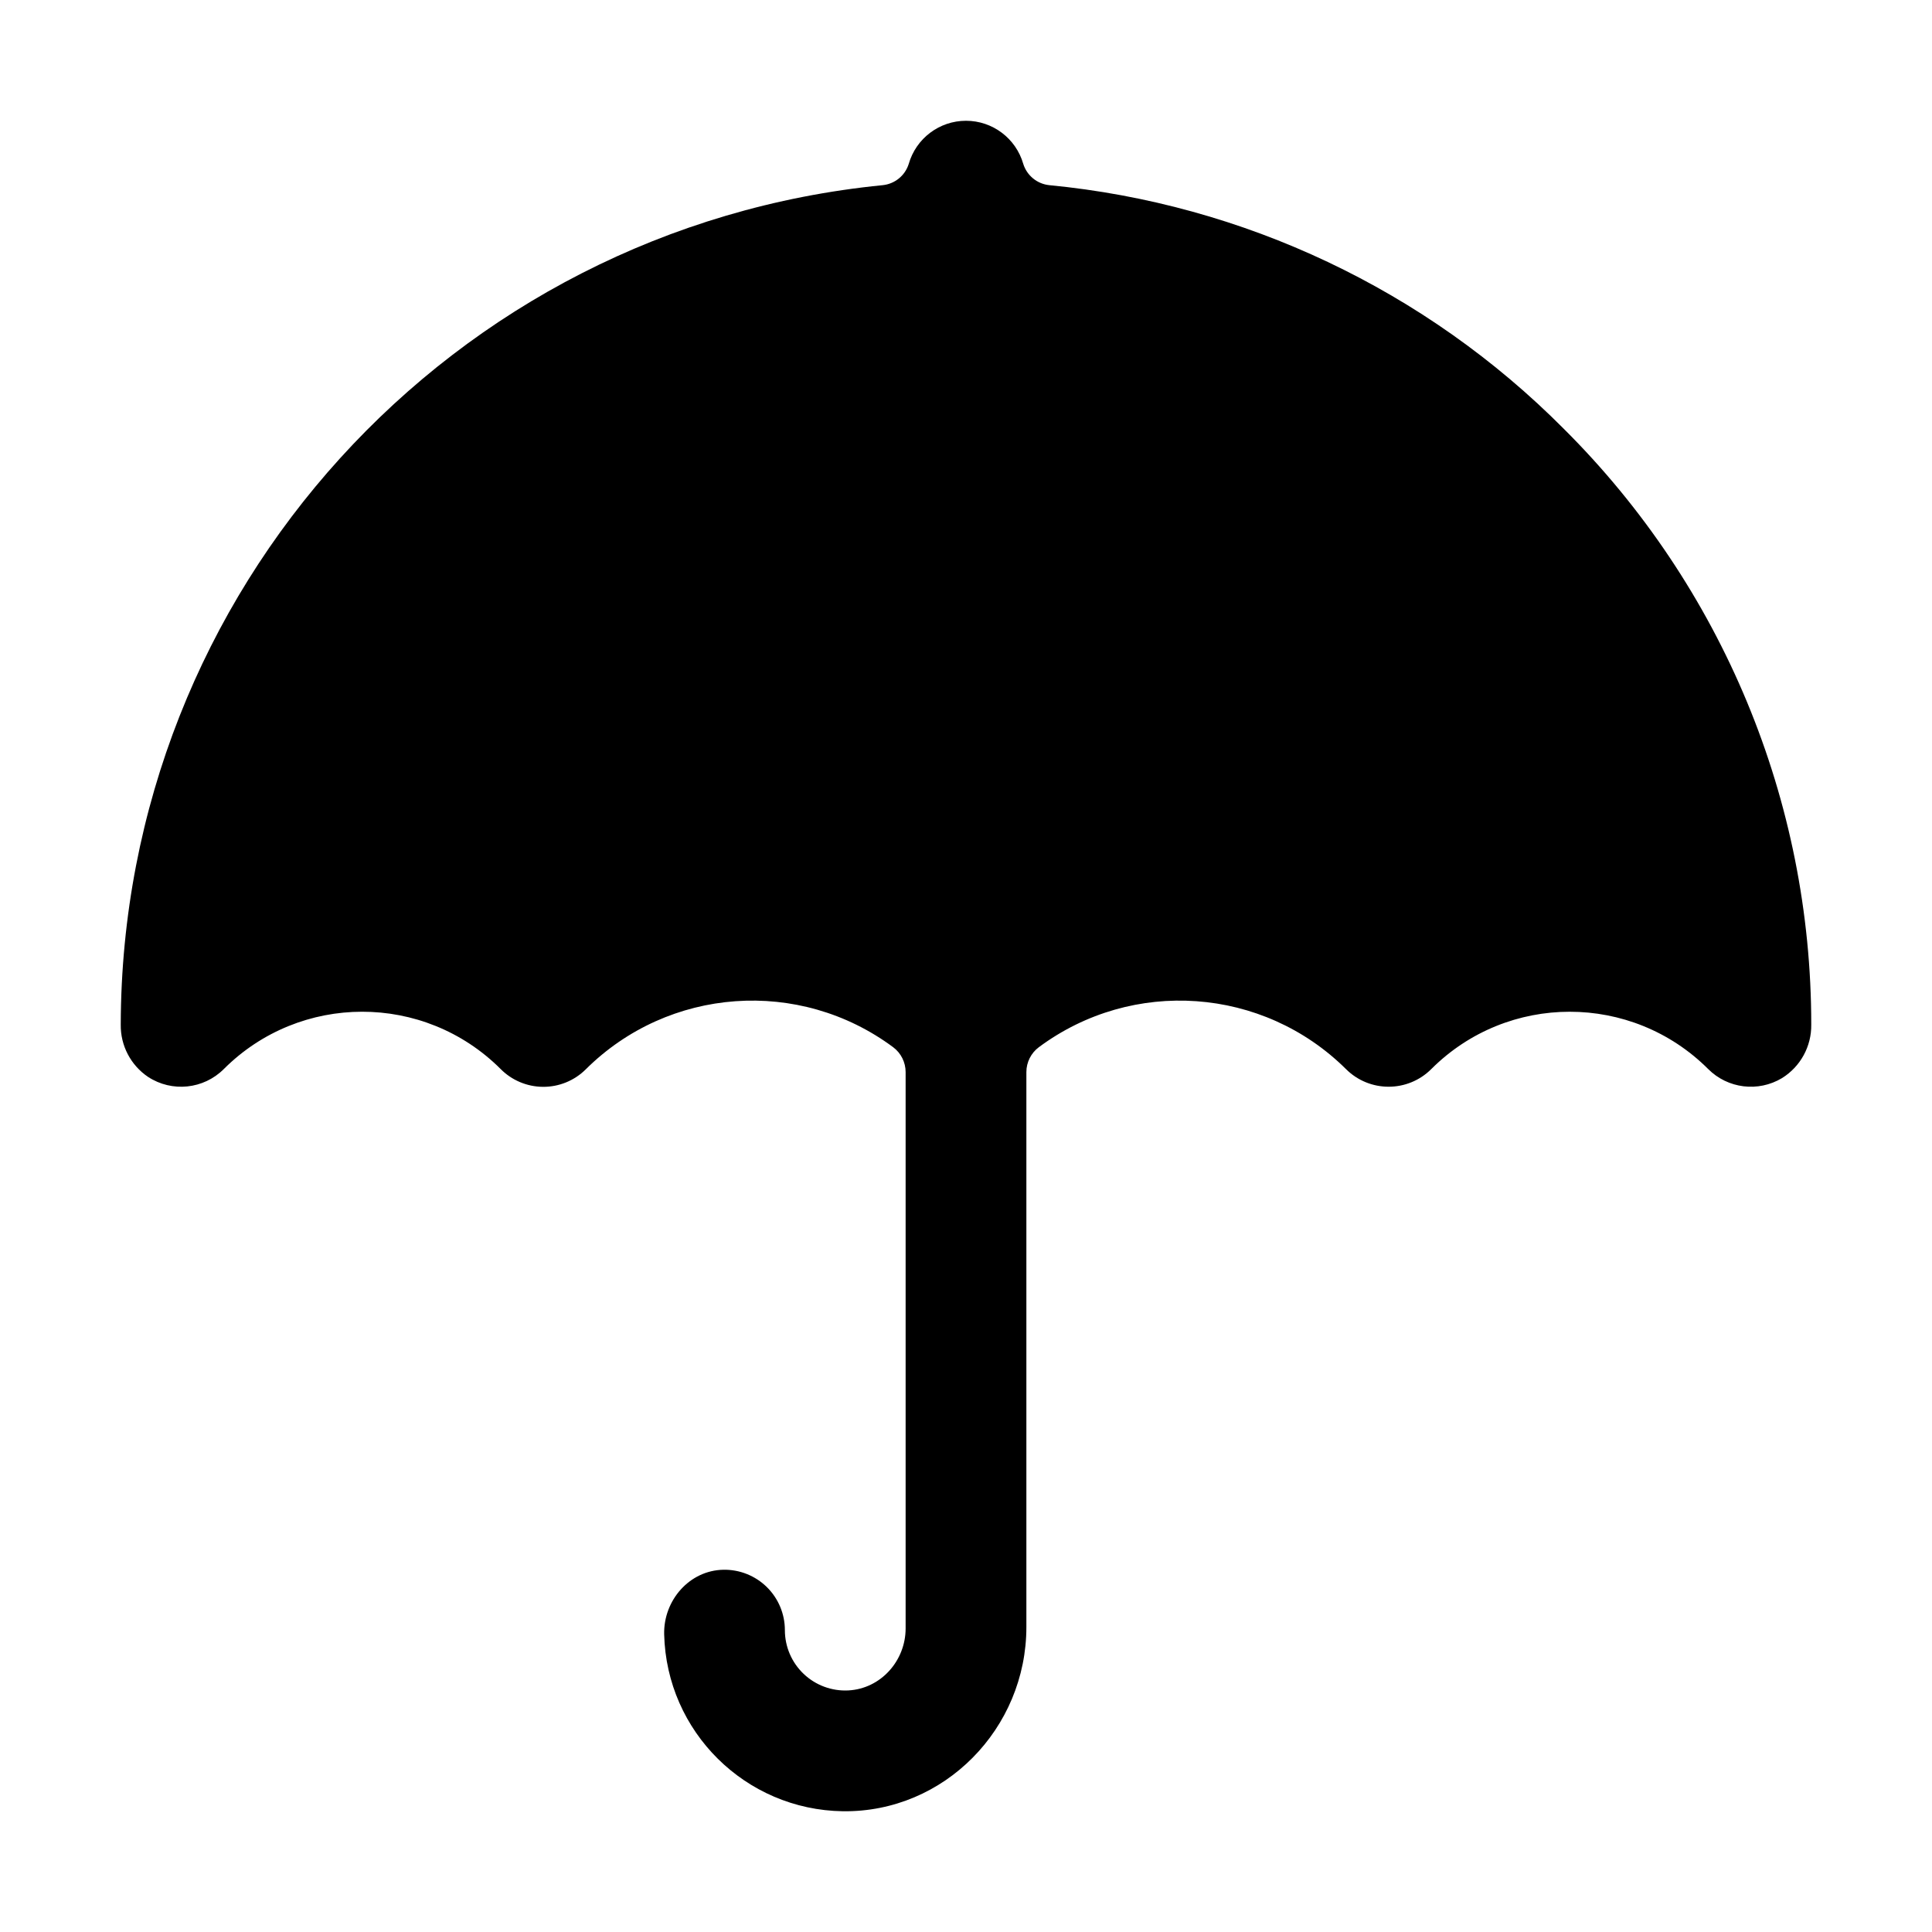
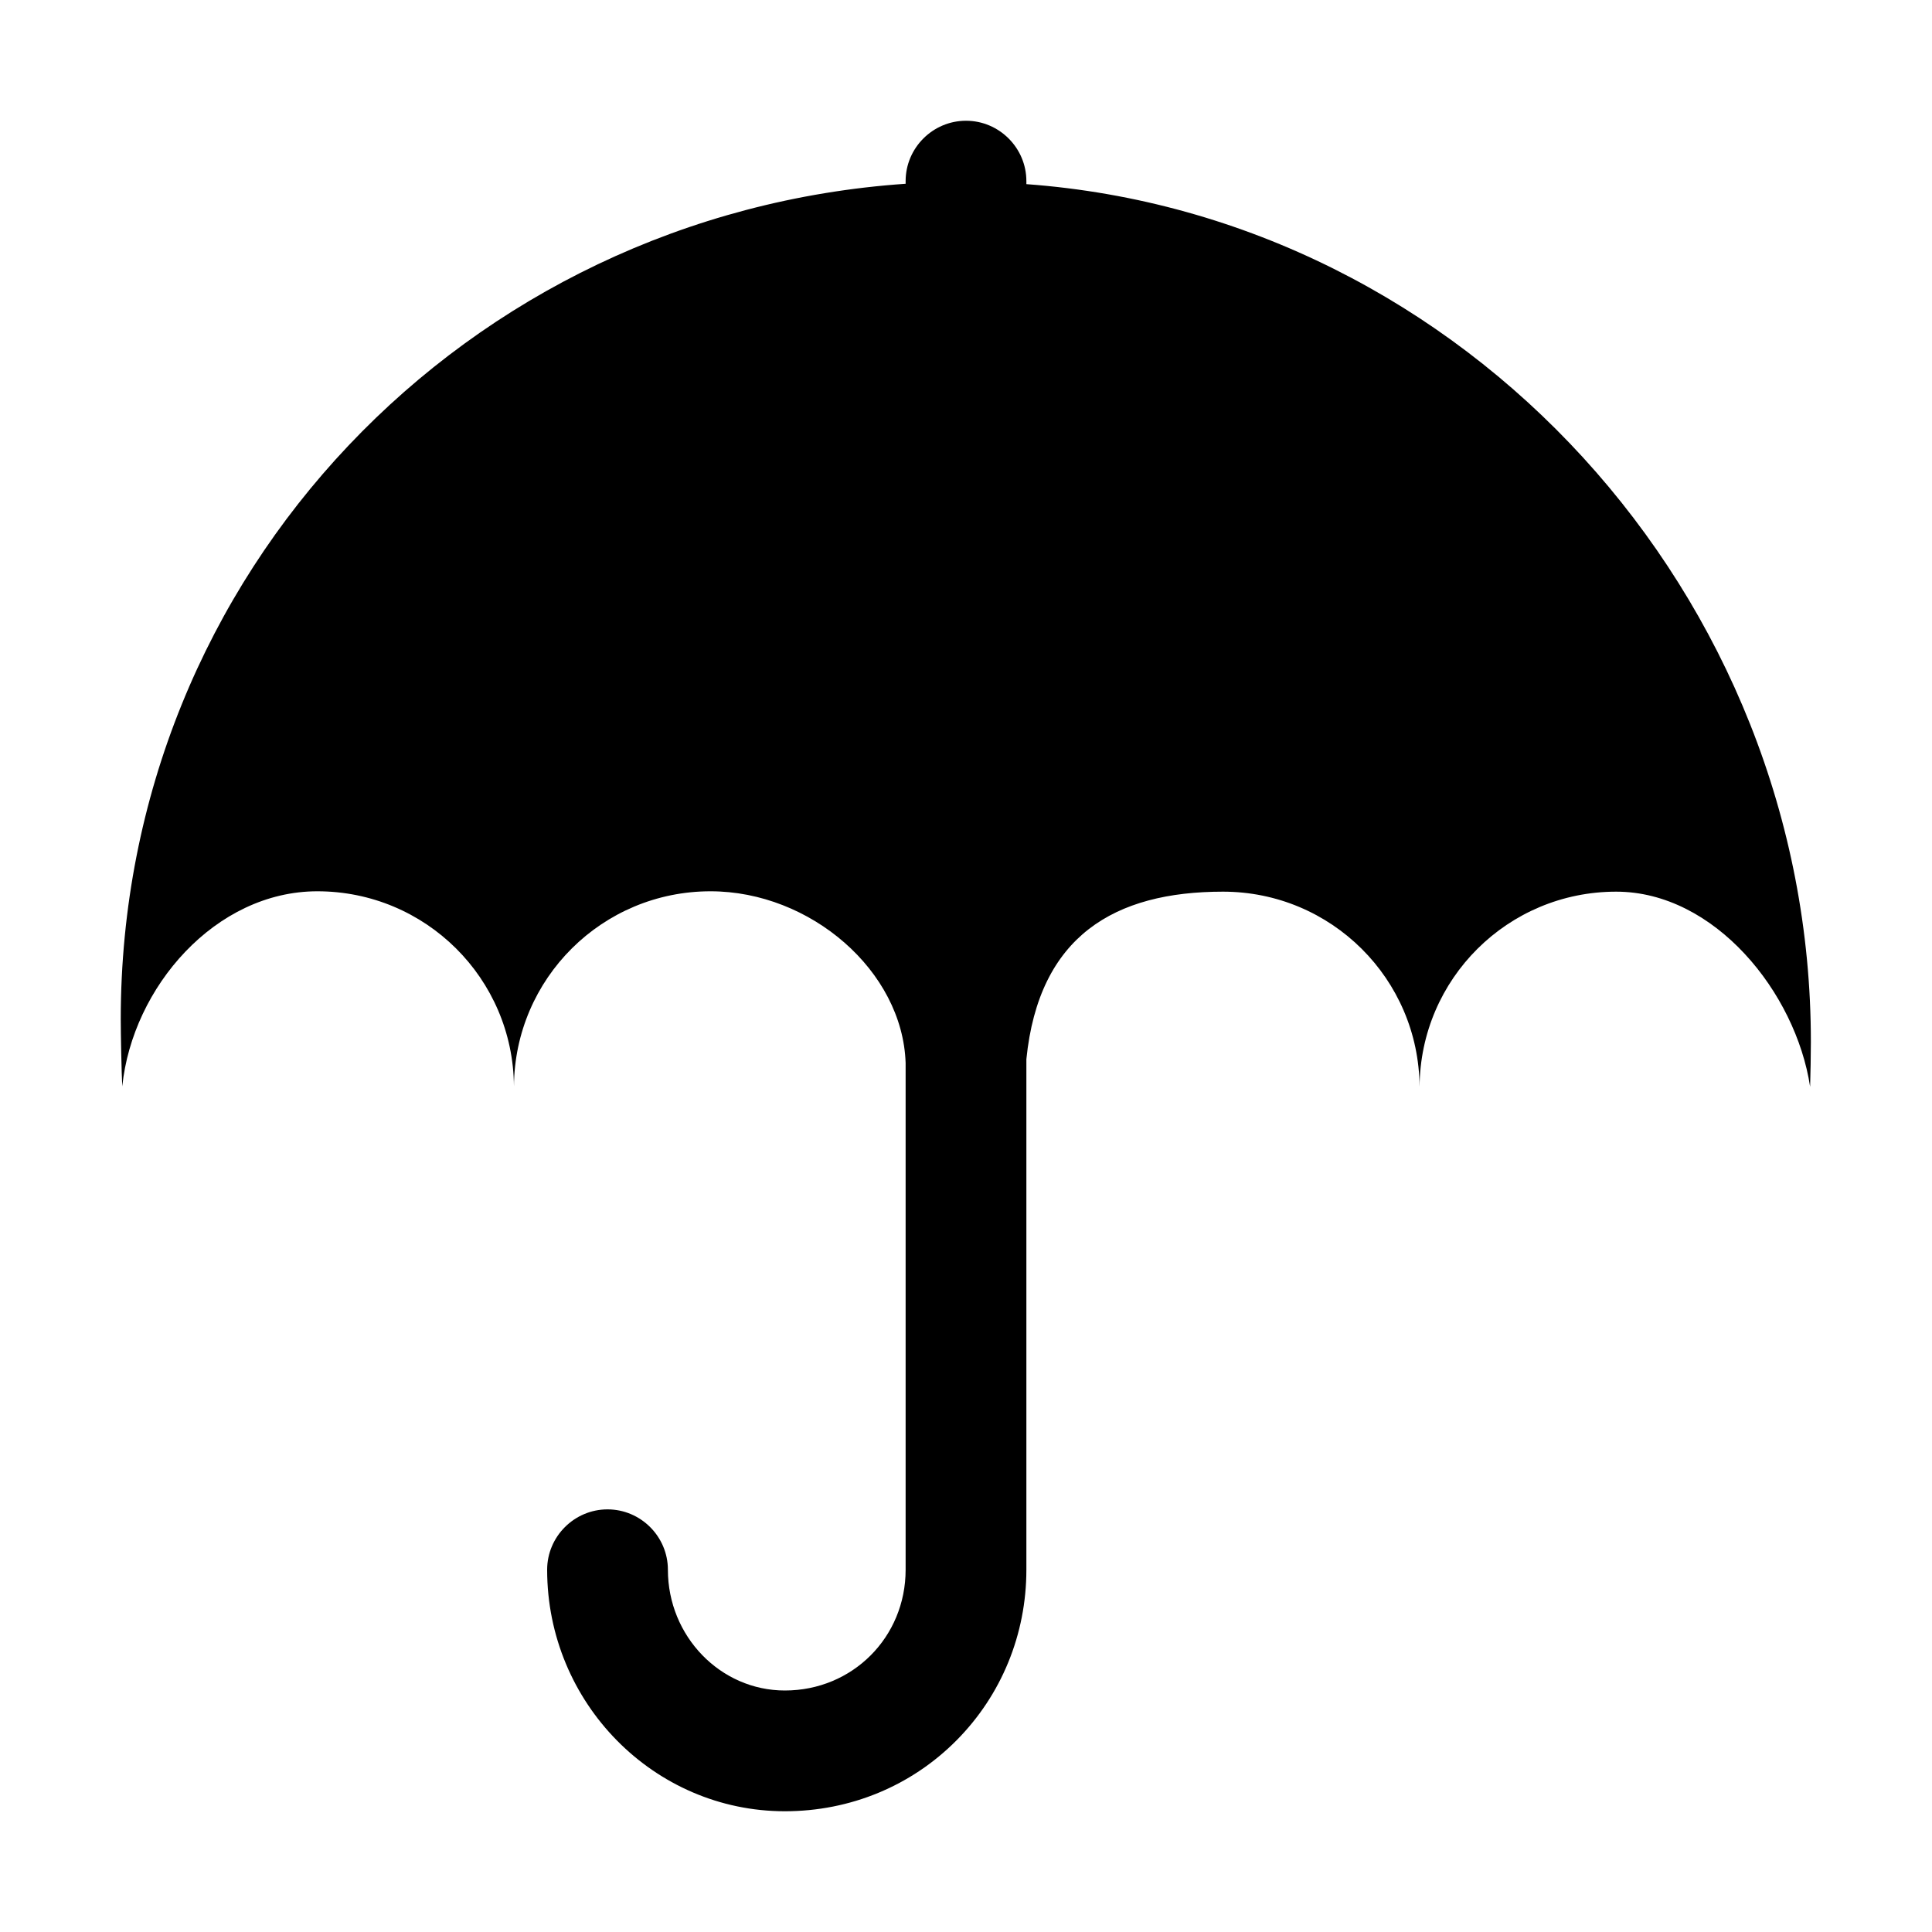
- <svg xmlns="http://www.w3.org/2000/svg" width="512" height="512" viewBox="0 0 512 512">
-   <path d="M414.39,113.61A222.26,222.26,0,0,0,278.06,49.07a8.09,8.09,0,0,1-6.88-5.62,15.79,15.79,0,0,0-30.36,0,8.09,8.09,0,0,1-6.88,5.62A224,224,0,0,0,32,271.52a16.41,16.41,0,0,0,7.24,13.87,16,16,0,0,0,20.07-2.08,51.89,51.89,0,0,1,73.31-.06,15.94,15.94,0,0,0,22.6.15,62.59,62.59,0,0,1,81.49-5.87h0a8.24,8.24,0,0,1,3.29,6.59V431.54c0,8.6-6.6,16-15.19,16.44A16,16,0,0,1,208,432a16,16,0,0,0-16.29-16c-9,.16-15.9,8.11-15.7,17.1A48.06,48.06,0,0,0,223.38,480c26.88.34,48.62-21.93,48.62-48.81V284.12a8.24,8.24,0,0,1,3.29-6.59h0a62.59,62.59,0,0,1,81.4,5.78,16,16,0,0,0,22.62,0,51.91,51.91,0,0,1,73.38,0,16,16,0,0,0,19.54,2.41A16.4,16.4,0,0,0,480,271.51,222.54,222.54,0,0,0,414.39,113.61Z" />
+ <svg xmlns="http://www.w3.org/2000/svg" version="1.1" id="Layer_1" x="0px" y="0px" width="512px" height="512px" viewBox="0 0 512 512" style="enable-background:new 0 0 512 512;" xml:space="preserve">
+   <g>
+     <g>
+       <path d="M376.2,288c0,0.1,0,0.2,0,0.4C376.2,288.2,376.2,288.1,376.2,288L376.2,288z" />
+       <path d="M136.2,288c0,0.1,0,0.2,0,0.4C136.2,288.2,136.2,288.1,136.2,288L136.2,288z" />
+     </g>
+     <path d="M272,48.8c0-0.3,0-0.5,0-0.8c0-8.8-7.2-16-16-16c-8.8,0-16,7.2-16,16c0,0.2,0,0.5,0,0.7c-116.3,8-208,103.1-208,221.4   c0,3.6,0.2,14.2,0.4,17.8c2.7-26.3,24.7-51.7,51.7-51.7c28.7,0,51.9,23.1,52.1,51.7h0c0.2-28.6,23.4-51.7,52.1-51.7   c26.5,0,50.9,21.1,51.7,45.5V416c0,17.9-14.1,32-32,32c-17.1,0-31-14.4-31-32c0-8.8-7.2-16-16-16s-16,7.2-16,16   c0,35.3,28.3,64,63,64c17.3,0,33.5-6.7,45.5-18.8c11.9-12,18.5-28.1,18.5-45.2l0-135.3c3.3-32.7,23.4-44.4,52.1-44.4   c28.7,0,51.9,23.1,52.1,51.7h0c0.2-28.6,23.4-51.7,52.1-51.7c26.1,0,47.6,26.7,51.4,51.7c0.1-2.8,0.2-9.1,0.2-11.8   C480,157.8,388.2,57.3,272,48.8z" />
+   </g>
</svg>
